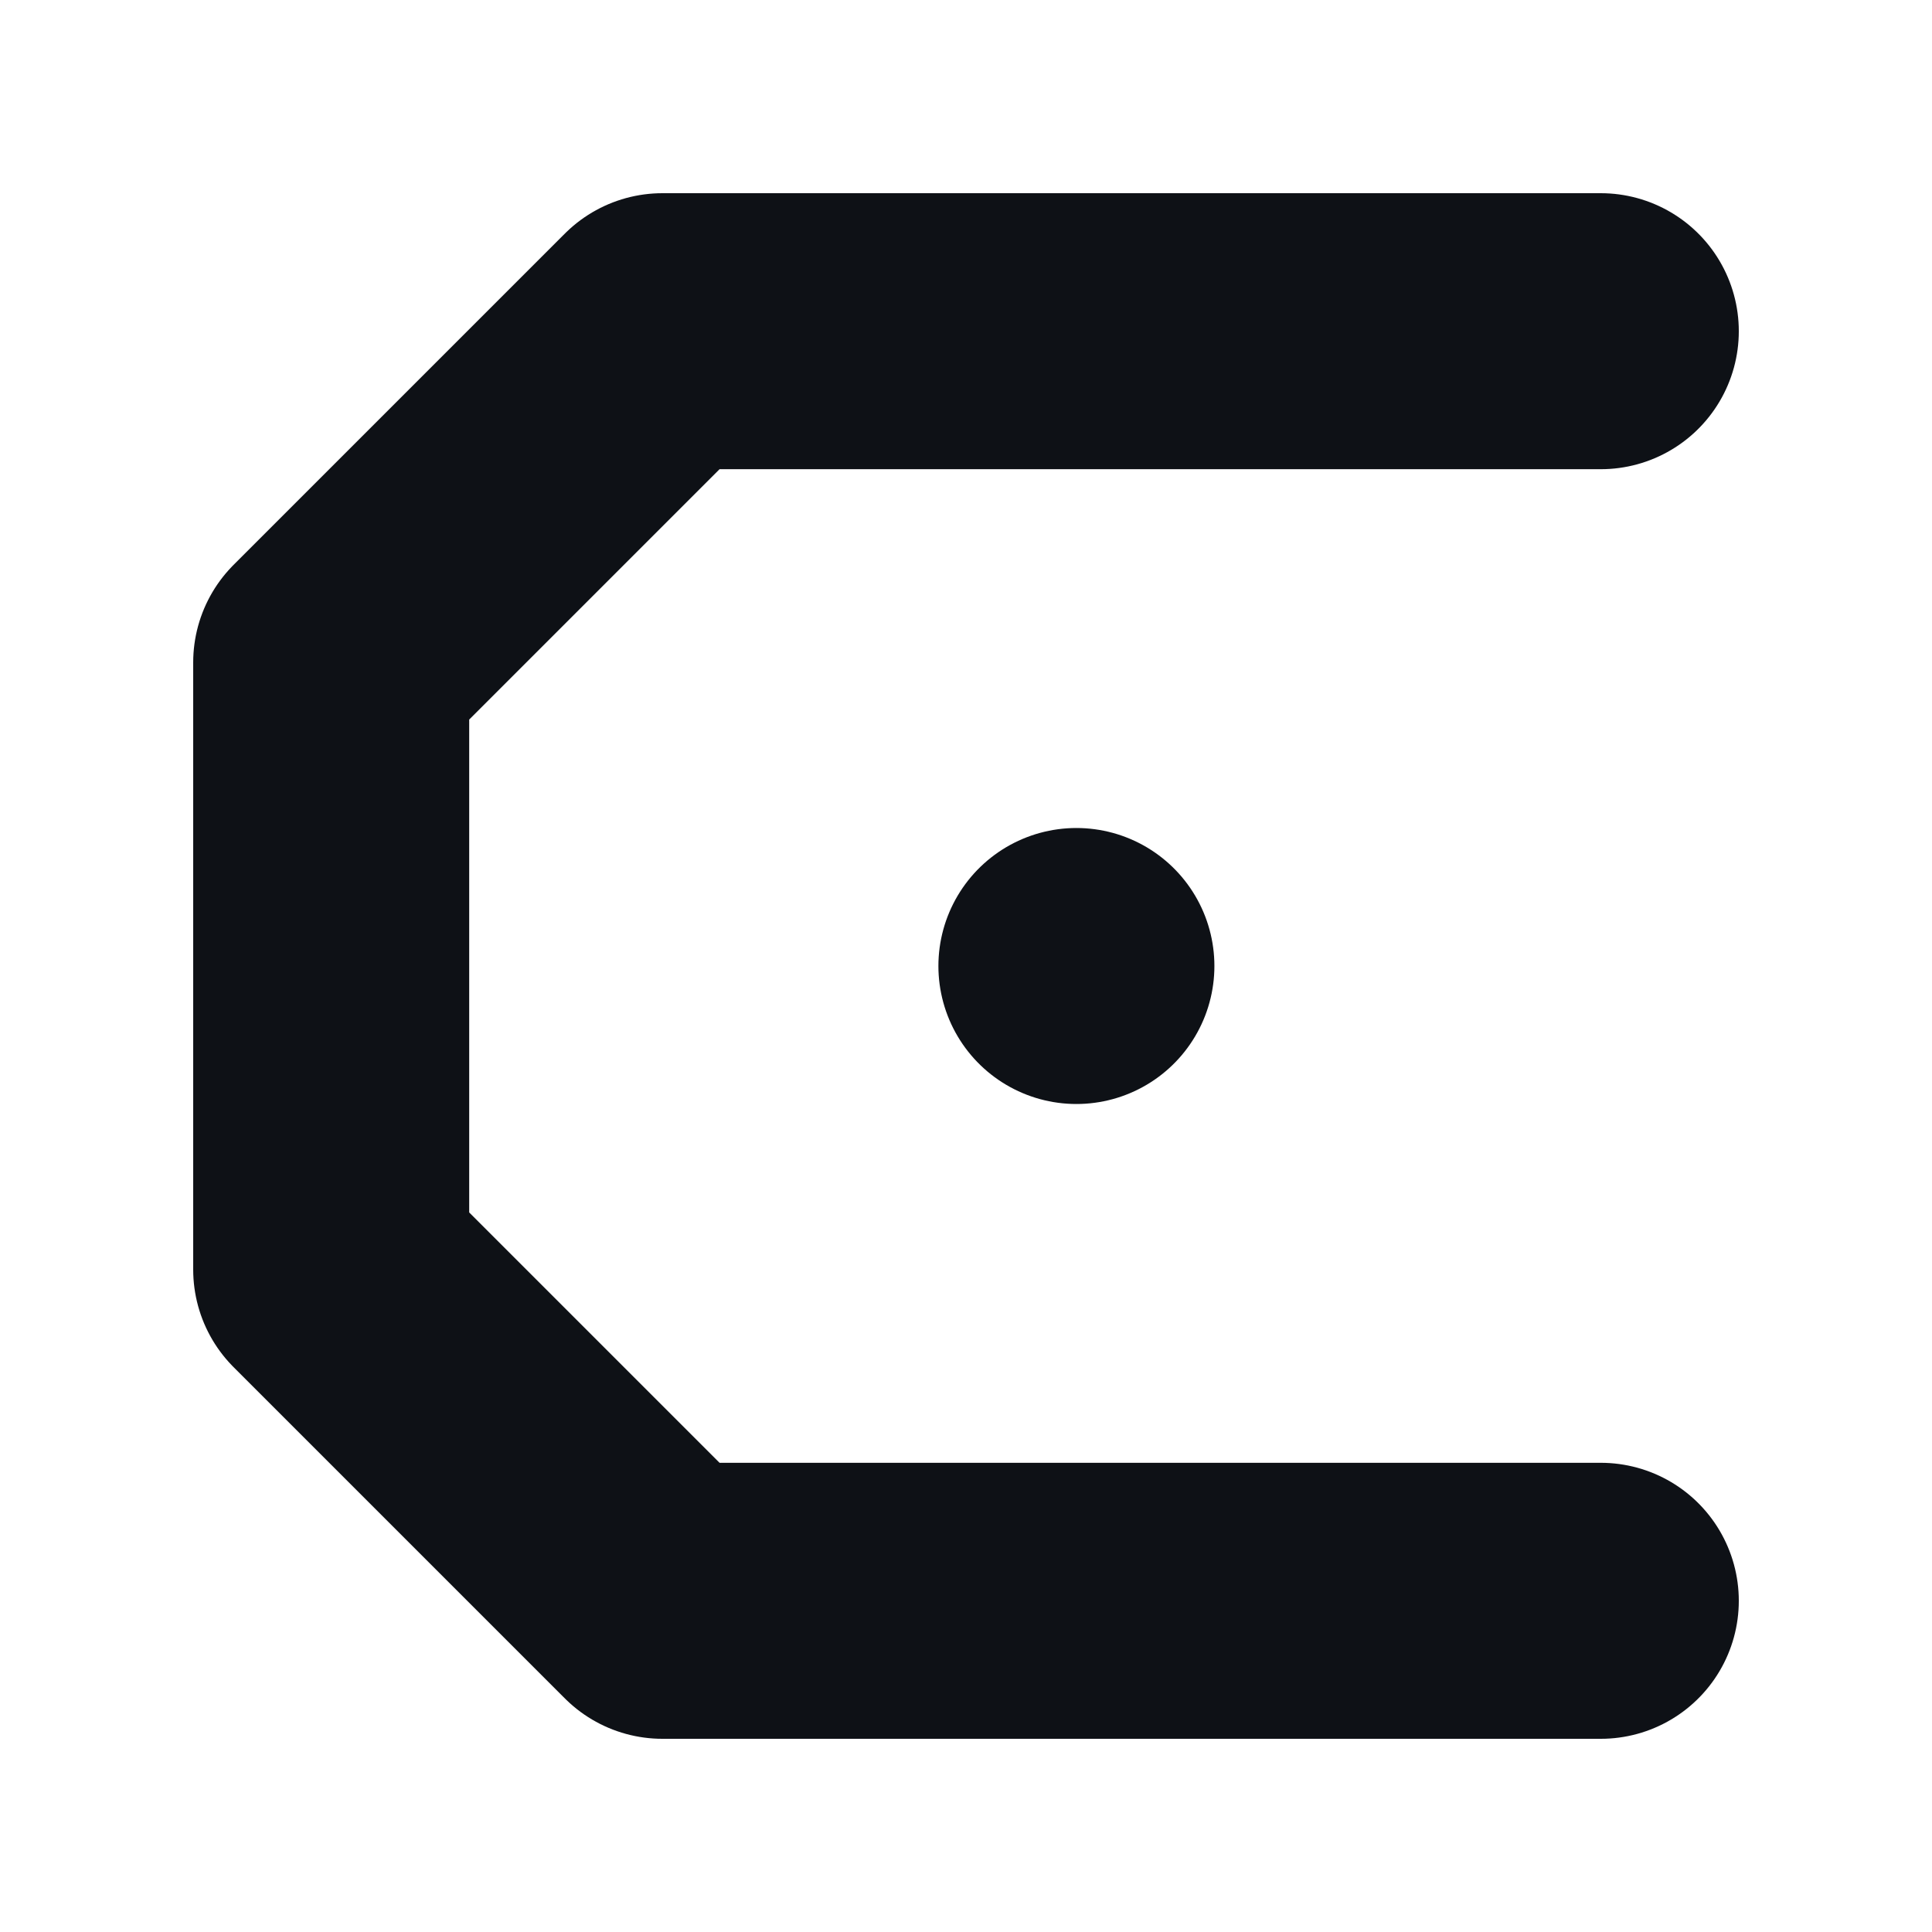
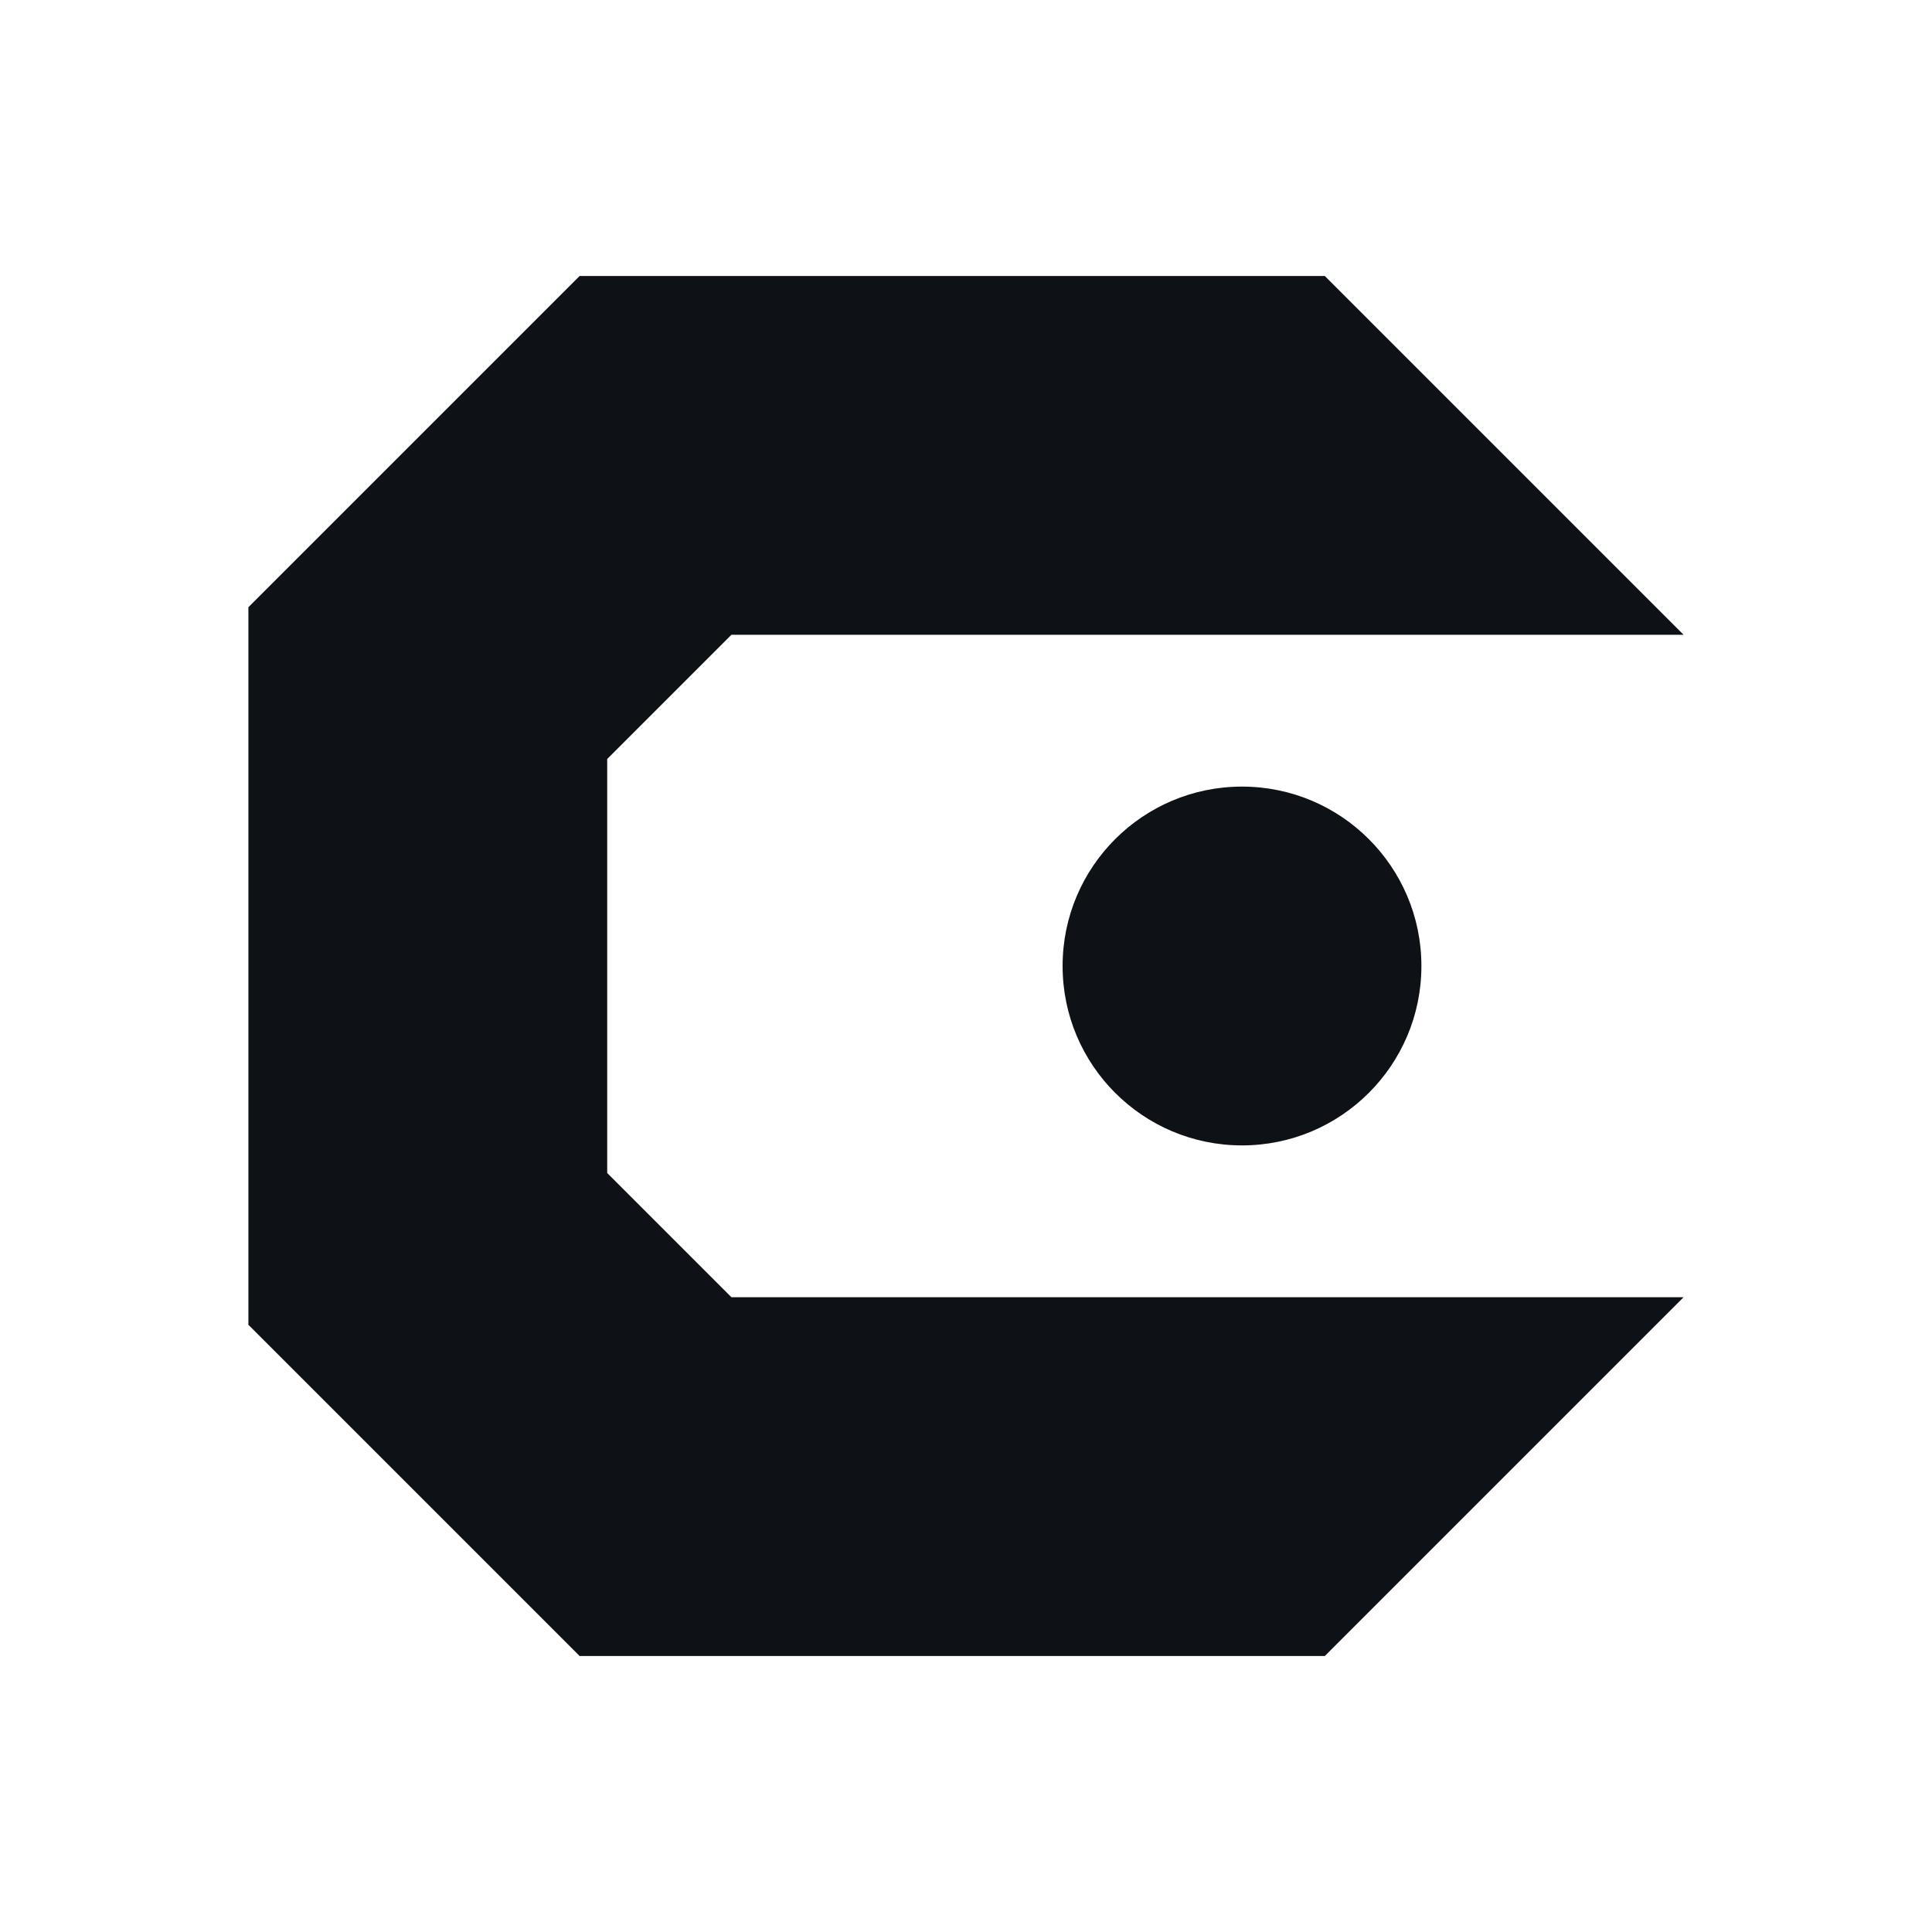
<svg xmlns="http://www.w3.org/2000/svg" viewBox="0 0 140 140" width="140" height="140" role="img" aria-label="CNE Associates">
-   <path d="M 116 24 L 48 24 L 24 48 L 24 92 L 48 116 L 116 116" fill="none" stroke="#0E1116" stroke-width="20" stroke-linecap="round" stroke-linejoin="round" />
-   <path d="M 78 70 L 78 70" fill="none" stroke="#0E1116" stroke-width="20" stroke-linecap="round" stroke-linejoin="round" />
+   <path d="M 96 20 L 42 20 L 18 44 L 18 96 L 42 120 L 96 120 L 122 94 L 53 94 L 44 85 L 44 55 L 53 46 L 122 46 Z" fill="#0E1116" />
+   <path d="M 103 70 A 13 13 0 1 0 77 70 A 13 13 0 1 0 103 70 Z" fill="#0E1116" />
</svg>
